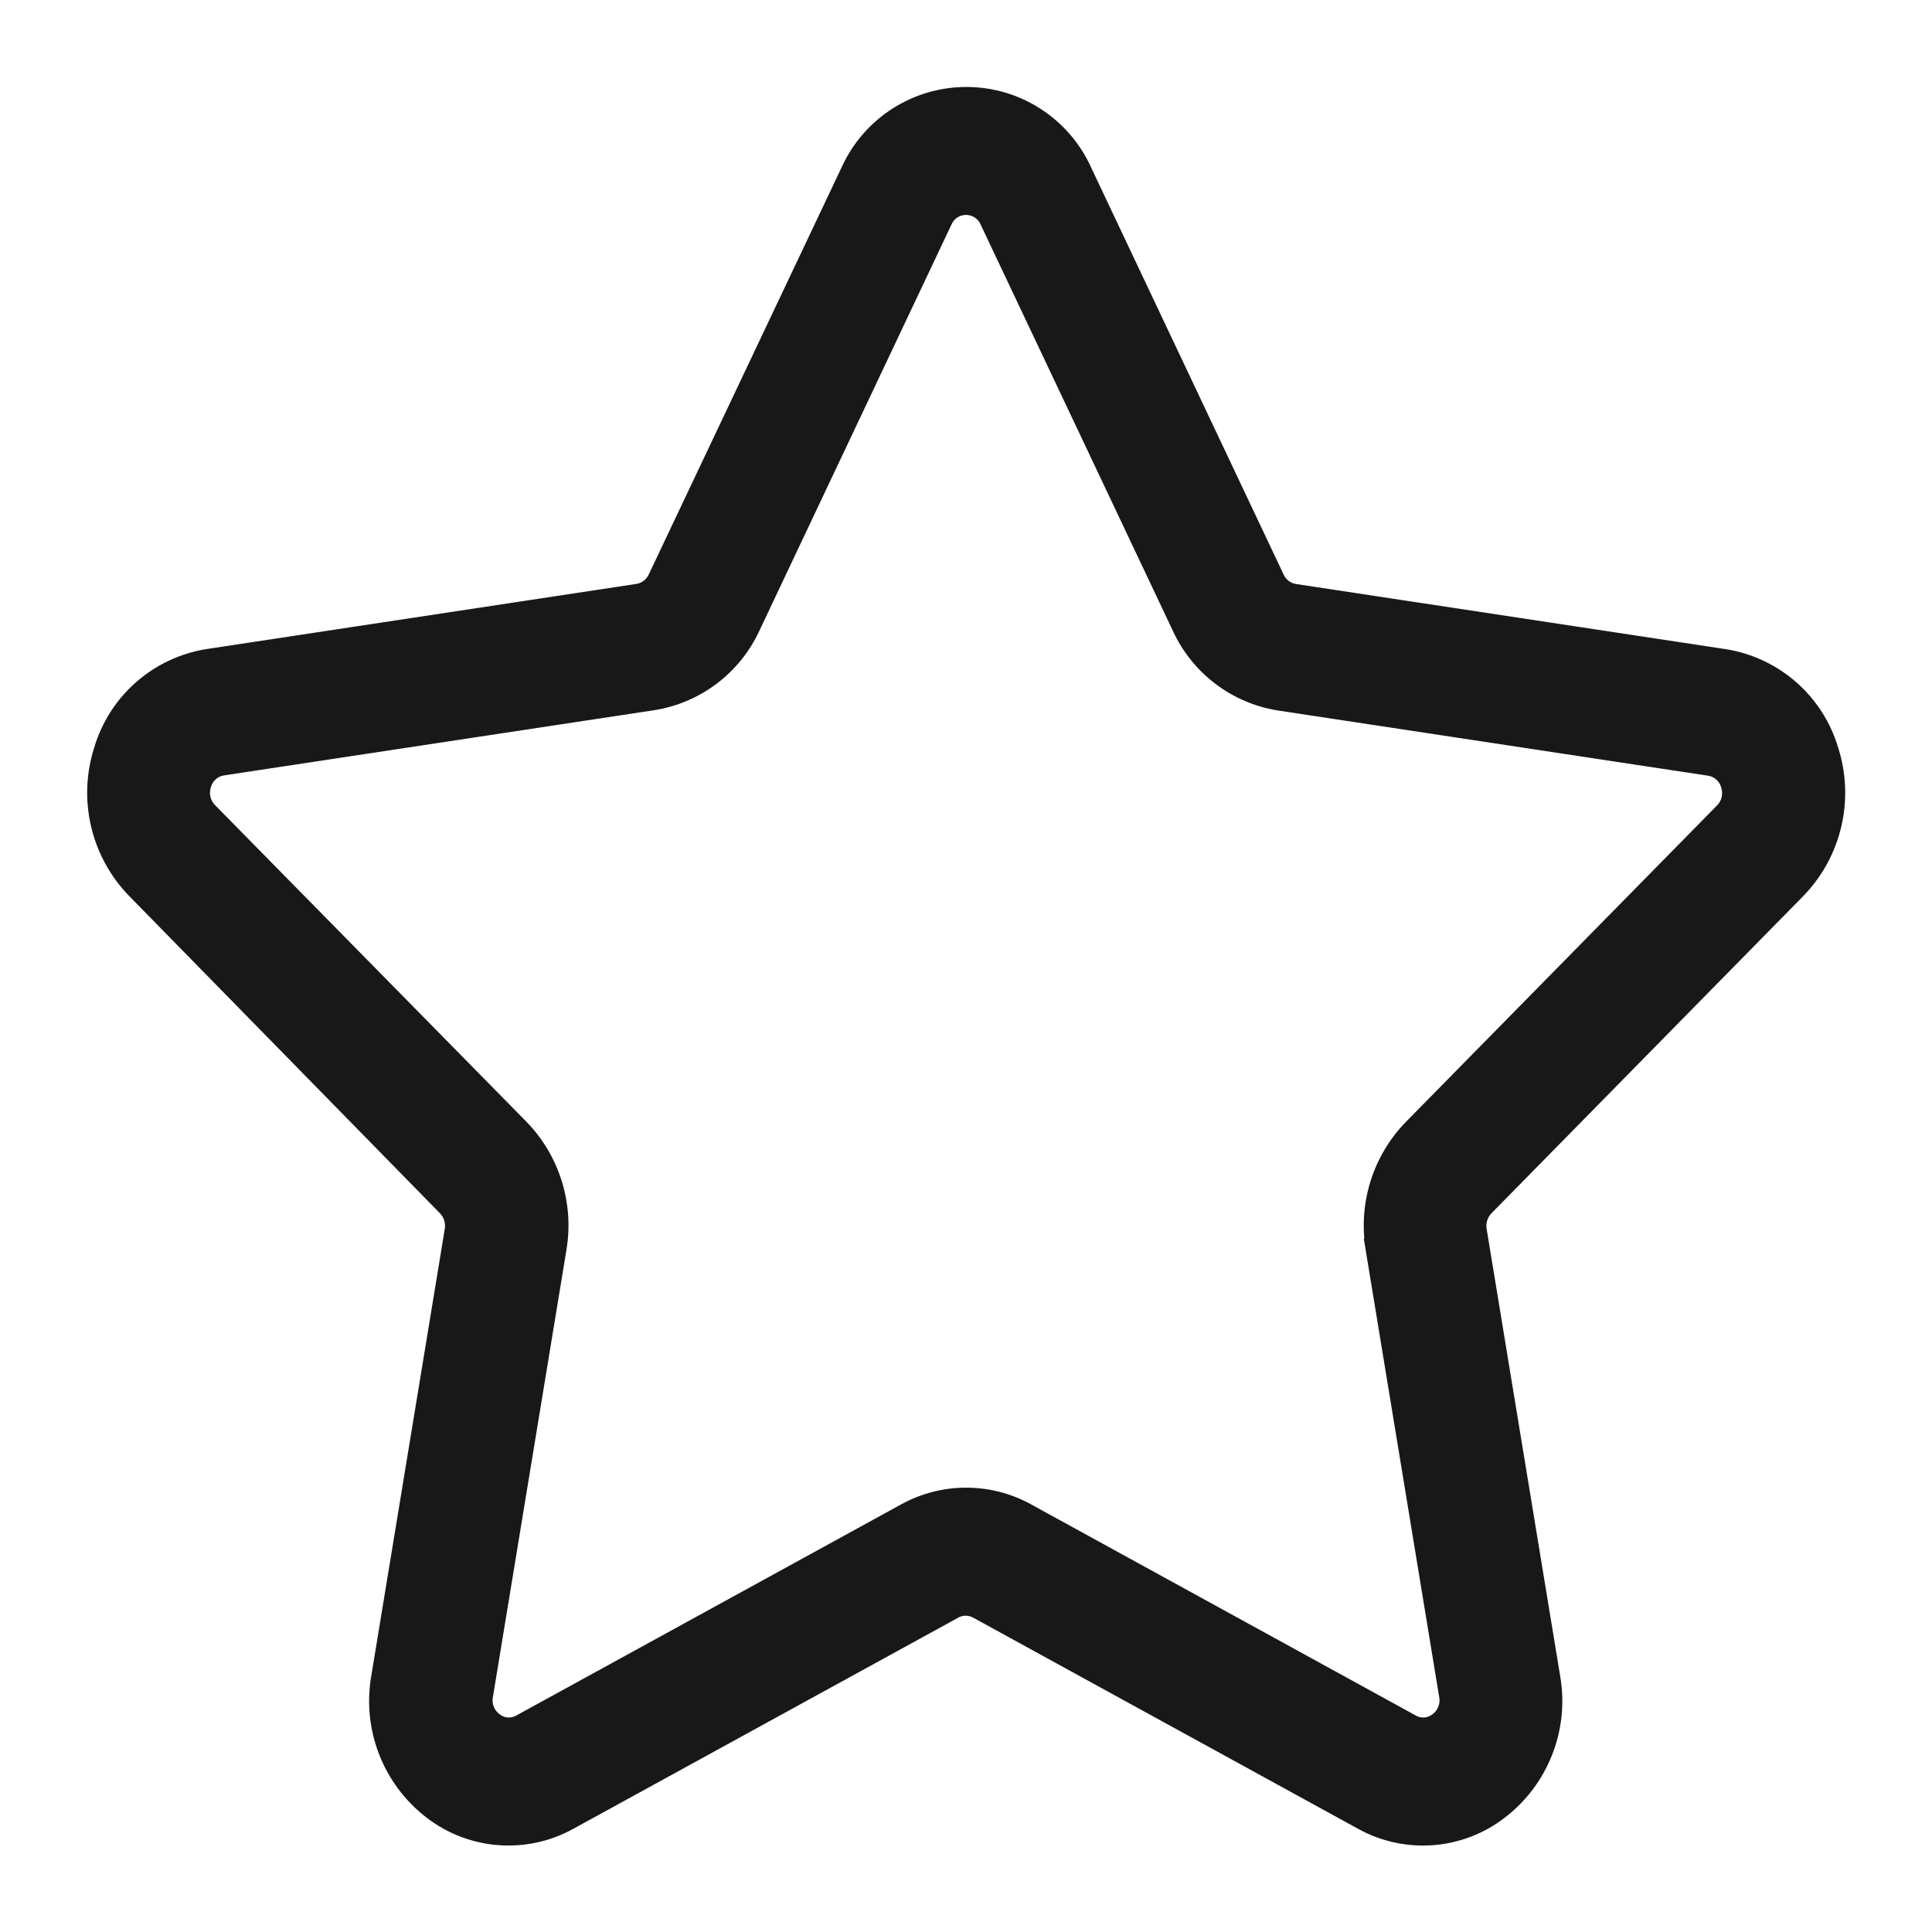
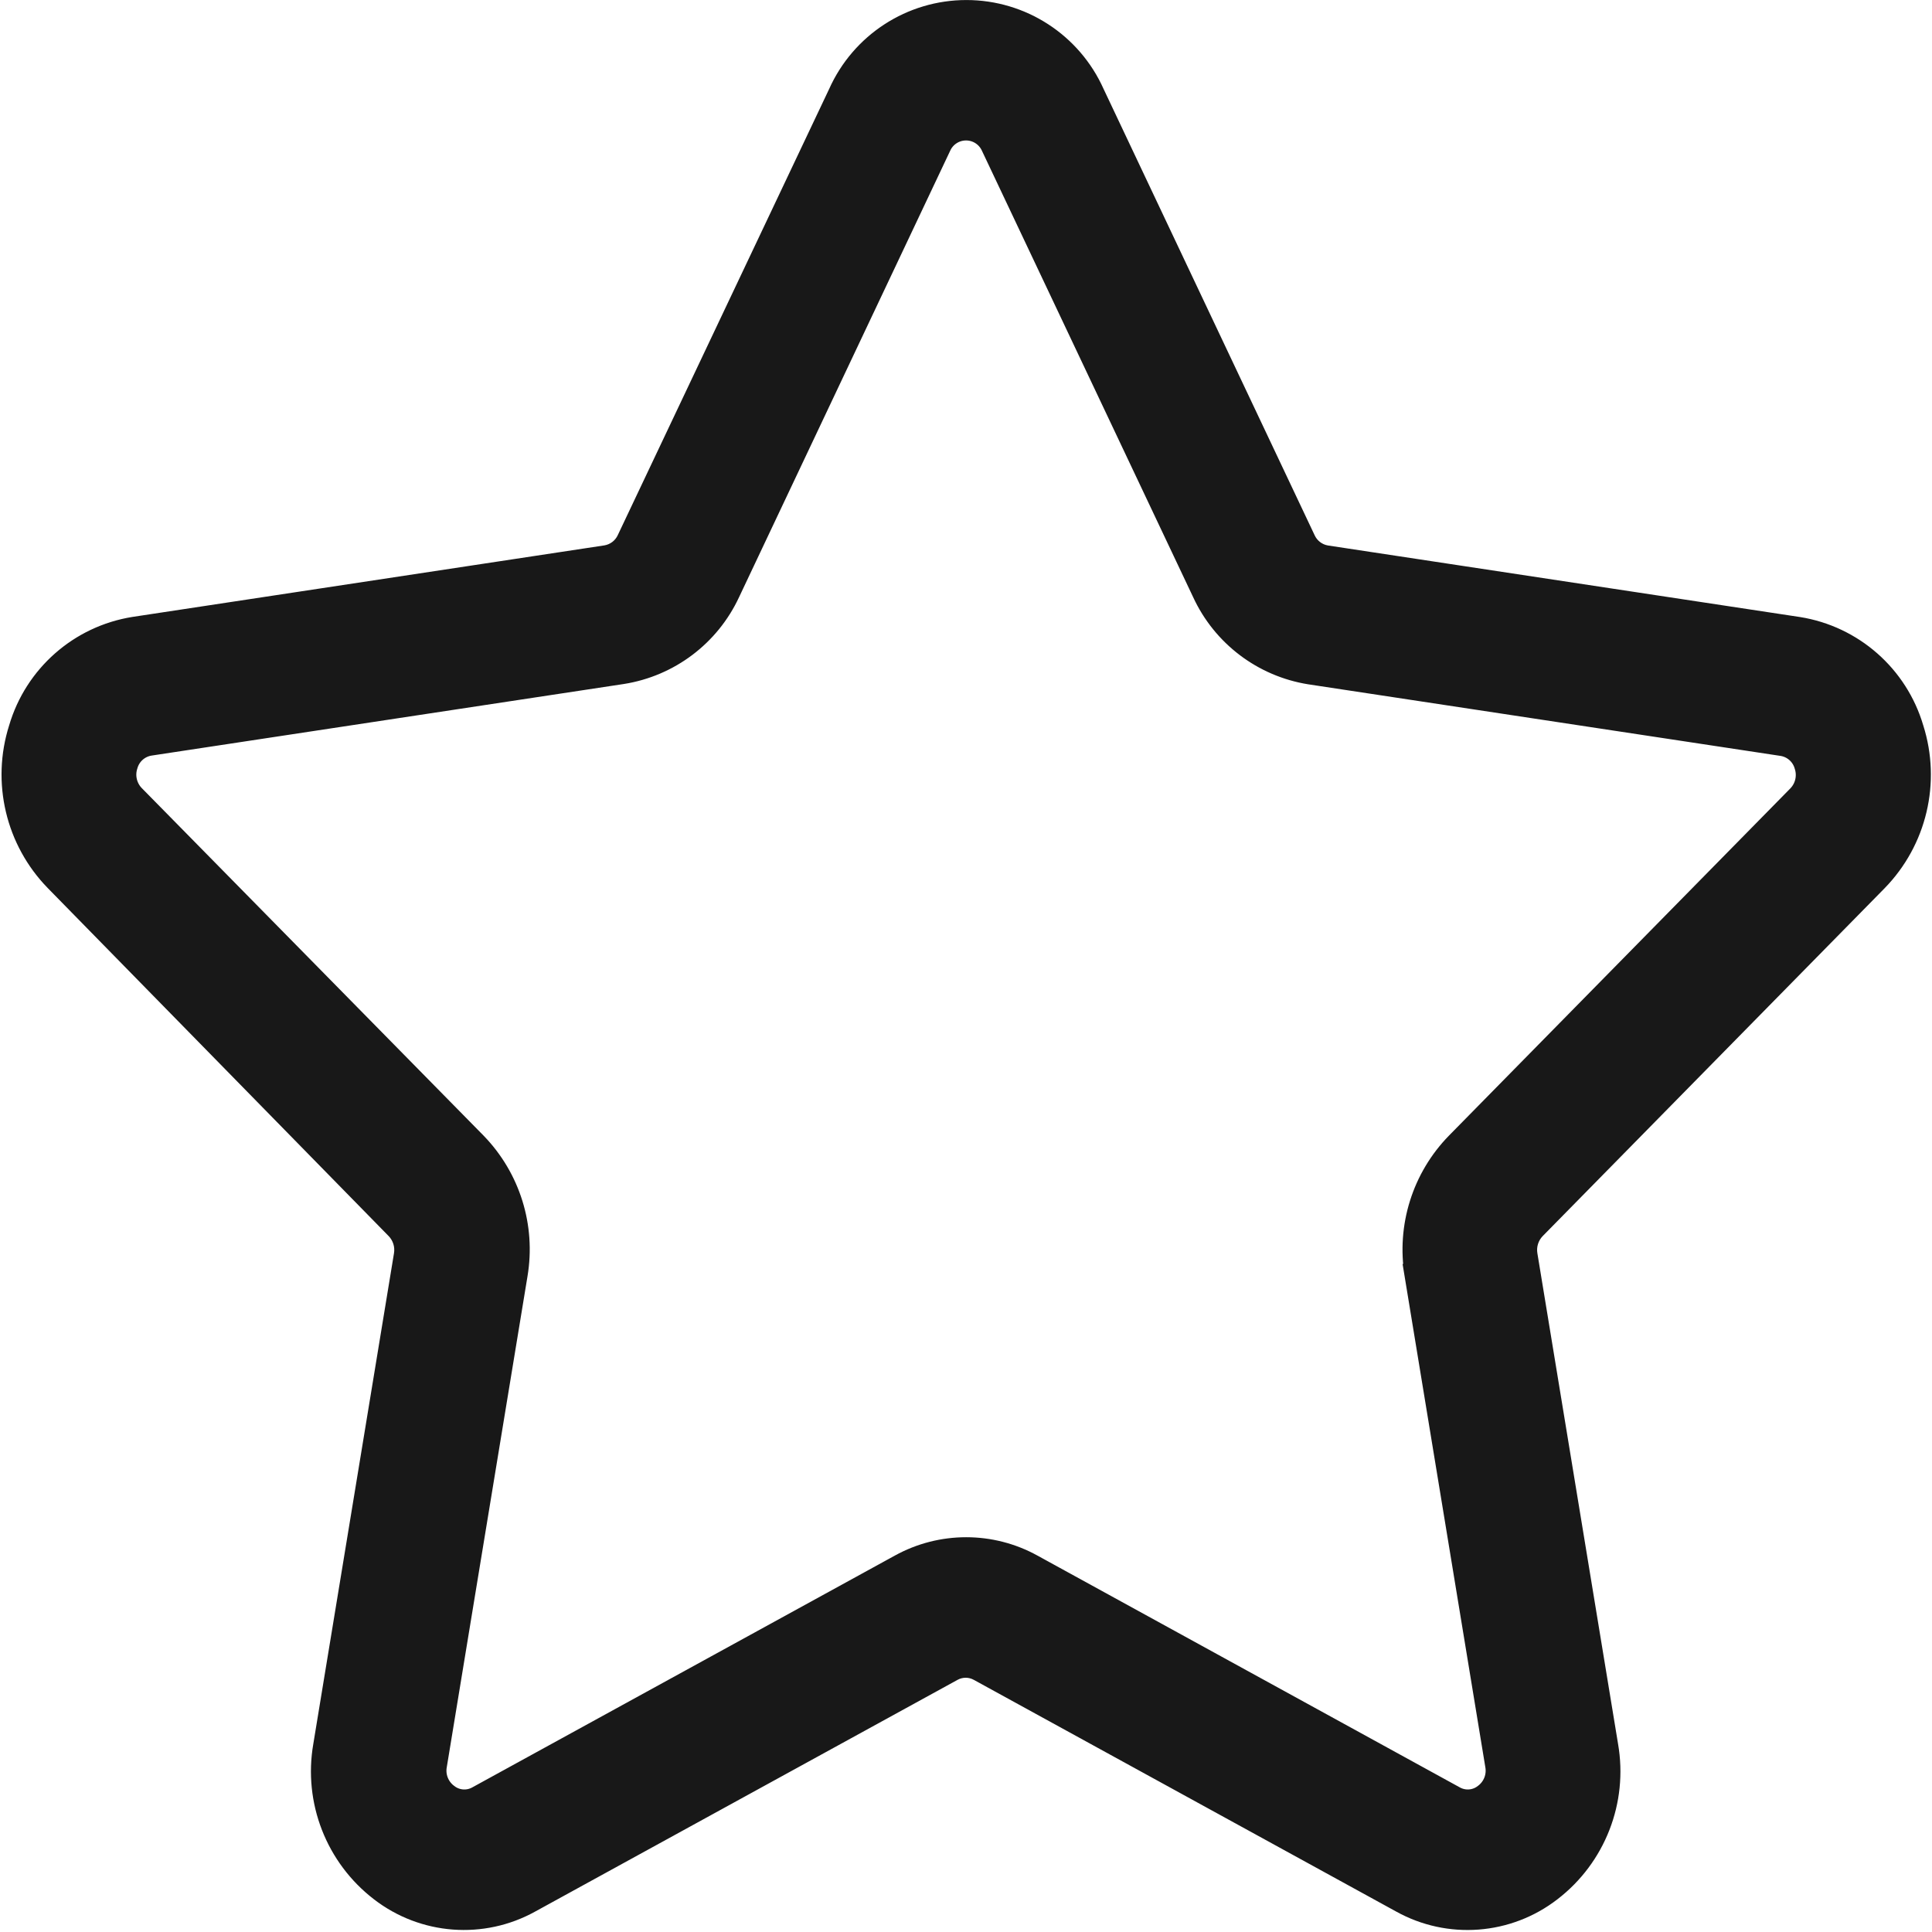
- <svg xmlns="http://www.w3.org/2000/svg" width="20" height="20" viewBox="0 0 20 20">
-   <g id="star" transform="translate(-4193 -772)">
-     <rect id="Rectangle_188" data-name="Rectangle 188" width="20" height="20" transform="translate(4193 772)" fill="rgba(139,68,68,0)" />
-     <g id="star_this_message" data-name="star this message" transform="translate(4194 773)">
-       <g id="Group_274" data-name="Group 274" transform="translate(0 0)">
-         <path id="Path_1568" data-name="Path 1568" d="M47.168,12.018a1.434,1.434,0,0,0,.34-1.436,1.351,1.351,0,0,0-1.083-.953l-4.453-.675a.269.269,0,0,1-.2-.153l-1.991-4.21a1.318,1.318,0,0,0-2.407,0L35.38,8.8a.27.27,0,0,1-.2.153l-4.453.675a1.351,1.351,0,0,0-1.083.953,1.434,1.434,0,0,0,.34,1.436L33.2,15.3a.288.288,0,0,1,.077.248l-.761,4.628a1.421,1.421,0,0,0,.534,1.37,1.288,1.288,0,0,0,1.413.107l3.983-2.185a.258.258,0,0,1,.25,0l3.983,2.185a1.287,1.287,0,0,0,1.413-.107,1.421,1.421,0,0,0,.534-1.37l-.761-4.628a.288.288,0,0,1,.077-.248Zm-4.358,3.715.761,4.628a.278.278,0,0,1-.107.274.253.253,0,0,1-.283.021L39.2,18.471a1.293,1.293,0,0,0-1.249,0l-3.983,2.185a.253.253,0,0,1-.283-.021.278.278,0,0,1-.107-.274l.761-4.628a1.438,1.438,0,0,0-.386-1.24L30.73,11.216a.282.282,0,0,1-.068-.287.266.266,0,0,1,.217-.191l4.453-.675A1.347,1.347,0,0,0,36.343,9.3l1.991-4.21a.264.264,0,0,1,.481,0h0L40.807,9.3a1.347,1.347,0,0,0,1.01.766l4.453.675a.266.266,0,0,1,.217.191.282.282,0,0,1-.068.287L43.2,14.493A1.438,1.438,0,0,0,42.811,15.733Z" transform="translate(-29.574 -3.81)" fill="#181818" stroke="#181818" stroke-width="0.2" />
-       </g>
+ <svg xmlns="http://www.w3.org/2000/svg" width="18.224" height="18.218" viewBox="0 0 18.224 18.218">
+   <g id="star_this_message" data-name="star this message" transform="translate(0.112 0.1)">
+     <g id="Group_274" data-name="Group 274" transform="translate(0 0)">
+       <path id="Path_1568" data-name="Path 1568" d="M47.168,12.018a1.434,1.434,0,0,0,.34-1.436,1.351,1.351,0,0,0-1.083-.953l-4.453-.675a.269.269,0,0,1-.2-.153l-1.991-4.21a1.318,1.318,0,0,0-2.407,0L35.38,8.8a.27.27,0,0,1-.2.153l-4.453.675a1.351,1.351,0,0,0-1.083.953,1.434,1.434,0,0,0,.34,1.436L33.2,15.3a.288.288,0,0,1,.077.248l-.761,4.628a1.421,1.421,0,0,0,.534,1.37,1.288,1.288,0,0,0,1.413.107l3.983-2.185a.258.258,0,0,1,.25,0l3.983,2.185a1.287,1.287,0,0,0,1.413-.107,1.421,1.421,0,0,0,.534-1.37l-.761-4.628a.288.288,0,0,1,.077-.248Zm-4.358,3.715.761,4.628a.278.278,0,0,1-.107.274.253.253,0,0,1-.283.021L39.2,18.471a1.293,1.293,0,0,0-1.249,0l-3.983,2.185a.253.253,0,0,1-.283-.021.278.278,0,0,1-.107-.274l.761-4.628a1.438,1.438,0,0,0-.386-1.24L30.73,11.216a.282.282,0,0,1-.068-.287.266.266,0,0,1,.217-.191l4.453-.675A1.347,1.347,0,0,0,36.343,9.3l1.991-4.21a.264.264,0,0,1,.481,0h0L40.807,9.3a1.347,1.347,0,0,0,1.01.766l4.453.675a.266.266,0,0,1,.217.191.282.282,0,0,1-.068.287L43.2,14.493A1.438,1.438,0,0,0,42.811,15.733Z" transform="translate(-29.574 -3.81)" fill="#181818" stroke="#181818" stroke-width="0.2" />
    </g>
  </g>
</svg>
